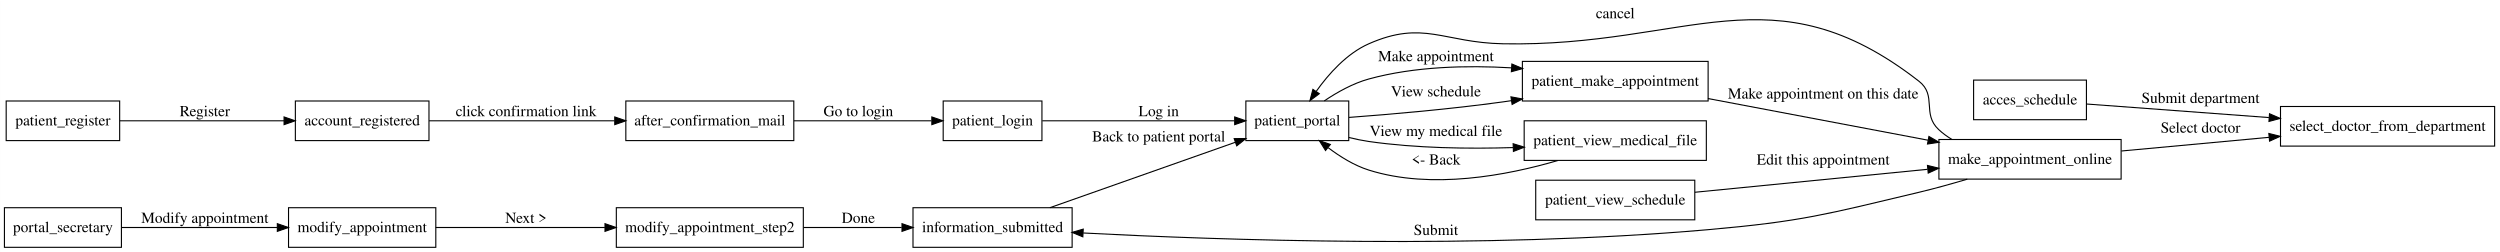
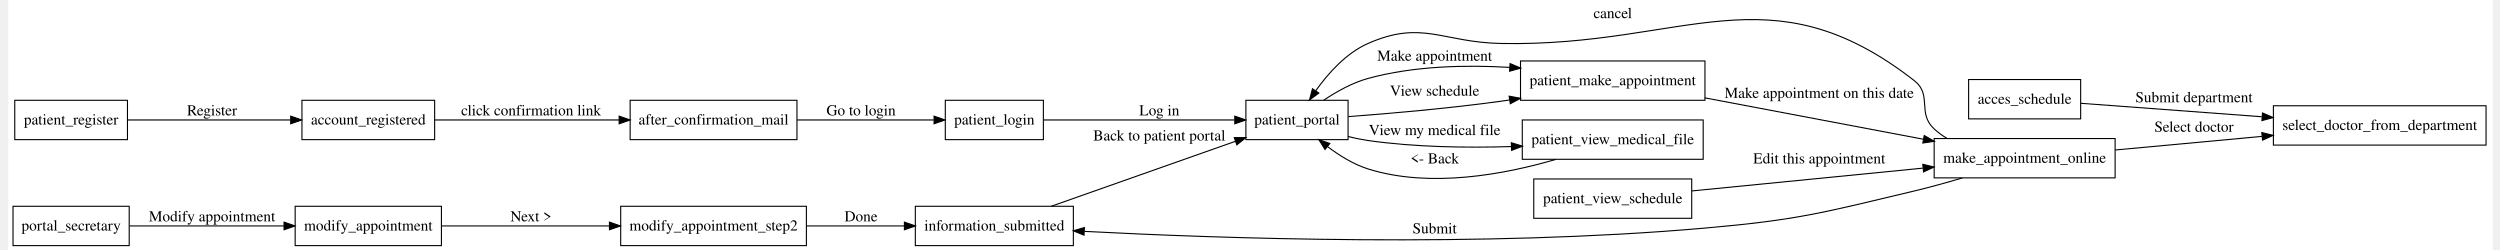
- <svg xmlns="http://www.w3.org/2000/svg" width="576pt" height="58pt" viewBox="0.00 0.00 576.00 58.01">
+ <svg xmlns="http://www.w3.org/2000/svg" width="2000px" height="200px" viewBox="0.00 0.00 576.00 58.01">
  <g id="graph1" class="graph" transform="scale(0.253521 0.253521) rotate(0) translate(4 224.8)">
    <polygon fill="white" stroke="white" points="-4,5 -4,-224.8 2269,-224.8 2269,5 -4,5" />
    <g id="node1" class="node">
      <polygon fill="none" stroke="black" points="391.934,-36 258.066,-36 258.066,0 391.934,0 391.934,-36" />
      <text text-anchor="middle" x="325" y="-13.8" font-family="Times,serif" font-size="14.00">modify_appointment</text>
    </g>
    <g id="node3" class="node">
      <polygon fill="none" stroke="black" points="725.983,-36 556.017,-36 556.017,0 725.983,0 725.983,-36" />
      <text text-anchor="middle" x="641" y="-13.8" font-family="Times,serif" font-size="14.00">modify_appointment_step2</text>
    </g>
    <g id="edge2" class="edge">
      <path fill="none" stroke="black" d="M391.825,-18C436.409,-18 496.005,-18 545.622,-18" />
      <polygon fill="black" stroke="black" points="545.726,-21.5 555.726,-18 545.726,-14.5 545.726,-21.5" />
      <text text-anchor="middle" x="474" y="-22.2" font-family="Times,serif" font-size="14.00">Next &gt;</text>
    </g>
    <g id="node11" class="node">
      <polygon fill="none" stroke="black" points="970.32,-36 825.68,-36 825.68,0 970.32,0 970.32,-36" />
      <text text-anchor="middle" x="898" y="-13.8" font-family="Times,serif" font-size="14.00">information_submitted</text>
    </g>
    <g id="edge16" class="edge">
      <path fill="none" stroke="black" d="M726.203,-18C754.886,-18 786.887,-18 815.365,-18" />
      <polygon fill="black" stroke="black" points="815.685,-21.5 825.685,-18 815.685,-14.5 815.685,-21.5" />
      <text text-anchor="middle" x="776" y="-22.2" font-family="Times,serif" font-size="14.00">Done</text>
    </g>
    <g id="node4" class="node">
      <polygon fill="none" stroke="black" points="1892.28,-152 1789.72,-152 1789.72,-116 1892.28,-116 1892.28,-152" />
      <text text-anchor="middle" x="1841" y="-129.8" font-family="Times,serif" font-size="14.00">acces_schedule</text>
    </g>
    <g id="node6" class="node">
      <polygon fill="none" stroke="black" points="2263.32,-128 2068.68,-128 2068.68,-92 2263.32,-92 2263.32,-128" />
      <text text-anchor="middle" x="2166" y="-105.8" font-family="Times,serif" font-size="14.00">select_doctor_from_department</text>
    </g>
    <g id="edge4" class="edge">
      <path fill="none" stroke="black" d="M1892.47,-130.25C1936.65,-126.967 2002.32,-122.088 2058.12,-117.942" />
      <polygon fill="black" stroke="black" points="2058.7,-121.408 2068.42,-117.176 2058.19,-114.427 2058.7,-121.408" />
      <text text-anchor="middle" x="1996" y="-131.2" font-family="Times,serif" font-size="14.00">Submit department</text>
    </g>
    <g id="node7" class="node">
      <polygon fill="none" stroke="black" points="1548.41,-169 1379.59,-169 1379.59,-133 1548.41,-133 1548.41,-169" />
      <text text-anchor="middle" x="1464" y="-146.8" font-family="Times,serif" font-size="14.00">patient_make_appointment</text>
    </g>
    <g id="node9" class="node">
      <polygon fill="none" stroke="black" points="1923.81,-98 1758.19,-98 1758.19,-62 1923.81,-62 1923.81,-98" />
      <text text-anchor="middle" x="1841" y="-75.8" font-family="Times,serif" font-size="14.00">make_appointment_online</text>
    </g>
    <g id="edge6" class="edge">
      <path fill="none" stroke="black" d="M1548.22,-135.243C1607.5,-124.02 1687.16,-108.937 1748.27,-97.367" />
      <polygon fill="black" stroke="black" points="1749.12,-100.768 1758.3,-95.469 1747.82,-93.89 1749.12,-100.768" />
      <text text-anchor="middle" x="1653" y="-135.2" font-family="Times,serif" font-size="14.00">Make appointment on this date</text>
    </g>
    <g id="edge10" class="edge">
      <path fill="none" stroke="black" d="M1924,-87.539C1962.28,-91.066 2008.48,-95.334 2050,-99.2 2052.71,-99.453 2055.46,-99.709 2058.24,-99.968" />
      <polygon fill="black" stroke="black" points="2058.09,-103.469 2068.37,-100.914 2058.74,-96.499 2058.09,-103.469" />
      <text text-anchor="middle" x="1996" y="-104.2" font-family="Times,serif" font-size="14.00">Select doctor</text>
    </g>
    <g id="edge8" class="edge">
      <path fill="none" stroke="black" d="M1783.99,-61.947C1769.73,-57.698 1754.37,-53.416 1740,-50 1655.69,-29.96 1634.33,-23.585 1548,-16 1344.39,1.889 1103.47,-6.579 980.345,-13.032" />
      <polygon fill="black" stroke="black" points="980.043,-9.543 970.244,-13.571 980.416,-16.534 980.043,-9.543" />
      <text text-anchor="middle" x="1301" y="-11.2" font-family="Times,serif" font-size="14.00">Submit</text>
    </g>
    <g id="node14" class="node">
      <polygon fill="none" stroke="black" points="1221.76,-133 1128.24,-133 1128.24,-97 1221.76,-97 1221.76,-133" />
      <text text-anchor="middle" x="1175" y="-110.8" font-family="Times,serif" font-size="14.00">patient_portal</text>
    </g>
    <g id="edge12" class="edge">
      <path fill="none" stroke="black" d="M1769.97,-98.093C1765.67,-100.676 1761.62,-103.628 1758,-107 1742.54,-121.406 1756.68,-138.027 1740,-151 1606.86,-254.565 1530.65,-181.828 1362,-185 1307.79,-186.02 1289.62,-206.865 1240,-185 1219.91,-176.148 1203.39,-157.532 1192.17,-141.723" />
      <polygon fill="black" stroke="black" points="1194.98,-139.639 1186.49,-133.308 1189.18,-143.555 1194.98,-139.639" />
      <text text-anchor="middle" x="1464" y="-208.2" font-family="Times,serif" font-size="14.00">cancel</text>
    </g>
    <g id="edge14" class="edge">
      <path fill="none" stroke="black" d="M950.081,-36.018C997.99,-52.916 1069.44,-78.118 1118.68,-95.487" />
      <polygon fill="black" stroke="black" points="1117.62,-98.825 1128.22,-98.851 1119.95,-92.224 1117.62,-98.825" />
      <text text-anchor="middle" x="1049" y="-96.2" font-family="Times,serif" font-size="14.00">Back to patient portal</text>
    </g>
    <g id="edge28" class="edge">
      <path fill="none" stroke="black" d="M1199.52,-133.104C1211.05,-140.858 1225.55,-149.032 1240,-153 1281.56,-164.409 1329.14,-165.517 1369.65,-163.127" />
      <polygon fill="black" stroke="black" points="1370.04,-166.608 1379.79,-162.448 1369.58,-159.624 1370.04,-166.608" />
      <text text-anchor="middle" x="1301" y="-169.2" font-family="Times,serif" font-size="14.00">Make appointment</text>
    </g>
    <g id="edge32" class="edge">
      <path fill="none" stroke="black" d="M1222,-118.072C1259.72,-120.876 1314.46,-125.592 1362,-132.2 1364.51,-132.549 1367.06,-132.918 1369.62,-133.302" />
      <polygon fill="black" stroke="black" points="1369.18,-136.775 1379.6,-134.857 1370.26,-129.859 1369.18,-136.775" />
      <text text-anchor="middle" x="1301" y="-137.2" font-family="Times,serif" font-size="14.00">View schedule</text>
    </g>
    <g id="node29" class="node">
      <polygon fill="none" stroke="black" points="1546.79,-115 1381.21,-115 1381.21,-79 1546.79,-79 1546.79,-115" />
      <text text-anchor="middle" x="1464" y="-92.8" font-family="Times,serif" font-size="14.00">patient_view_medical_file</text>
    </g>
    <g id="edge30" class="edge">
      <path fill="none" stroke="black" d="M1221.8,-99.845C1227.86,-98.342 1234.04,-97.057 1240,-96.2 1282.83,-90.039 1330.78,-89.41 1371.2,-90.658" />
      <polygon fill="black" stroke="black" points="1371.19,-94.16 1381.31,-91.013 1371.44,-87.164 1371.19,-94.16" />
      <text text-anchor="middle" x="1301" y="-101.2" font-family="Times,serif" font-size="14.00">View my medical file</text>
    </g>
    <g id="node17" class="node">
      <polygon fill="none" stroke="black" points="106.171,-36 -0.171,-36 -0.171,0 106.171,0 106.171,-36" />
      <text text-anchor="middle" x="53" y="-13.8" font-family="Times,serif" font-size="14.00">portal_secretary</text>
    </g>
    <g id="edge18" class="edge">
      <path fill="none" stroke="black" d="M106.379,-18C146.584,-18 202.675,-18 247.841,-18" />
      <polygon fill="black" stroke="black" points="247.89,-21.5 257.89,-18 247.89,-14.5 247.89,-21.5" />
      <text text-anchor="middle" x="182" y="-22.2" font-family="Times,serif" font-size="14.00">Modify appointment</text>
    </g>
    <g id="node19" class="node">
      <polygon fill="none" stroke="black" points="104.577,-133 1.423,-133 1.423,-97 104.577,-97 104.577,-133" />
      <text text-anchor="middle" x="53" y="-110.8" font-family="Times,serif" font-size="14.00">patient_register</text>
    </g>
    <g id="node21" class="node">
      <polygon fill="none" stroke="black" points="385.726,-133 264.274,-133 264.274,-97 385.726,-97 385.726,-133" />
      <text text-anchor="middle" x="325" y="-110.8" font-family="Times,serif" font-size="14.00">account_registered</text>
    </g>
    <g id="edge20" class="edge">
      <path fill="none" stroke="black" d="M104.785,-115C146.911,-115 207.251,-115 253.965,-115" />
      <polygon fill="black" stroke="black" points="254.015,-118.5 264.015,-115 254.015,-111.5 254.015,-118.5" />
      <text text-anchor="middle" x="182" y="-119.2" font-family="Times,serif" font-size="14.00">Register</text>
    </g>
    <g id="node23" class="node">
      <polygon fill="none" stroke="black" points="717.34,-133 564.66,-133 564.66,-97 717.34,-97 717.34,-133" />
      <text text-anchor="middle" x="641" y="-110.8" font-family="Times,serif" font-size="14.00">after_confirmation_mail</text>
    </g>
    <g id="edge22" class="edge">
      <path fill="none" stroke="black" d="M385.8,-115C433.526,-115 501.007,-115 554.449,-115" />
      <polygon fill="black" stroke="black" points="554.598,-118.5 564.598,-115 554.598,-111.5 554.598,-118.5" />
      <text text-anchor="middle" x="474" y="-119.2" font-family="Times,serif" font-size="14.00">click confirmation link</text>
    </g>
    <g id="node25" class="node">
      <polygon fill="none" stroke="black" points="942.882,-133 853.118,-133 853.118,-97 942.882,-97 942.882,-133" />
      <text text-anchor="middle" x="898" y="-110.8" font-family="Times,serif" font-size="14.00">patient_login</text>
    </g>
    <g id="edge24" class="edge">
      <path fill="none" stroke="black" d="M717.473,-115C757.574,-115 805.961,-115 842.393,-115" />
      <polygon fill="black" stroke="black" points="842.812,-118.5 852.812,-115 842.812,-111.5 842.812,-118.5" />
      <text text-anchor="middle" x="776" y="-119.2" font-family="Times,serif" font-size="14.00">Go to login</text>
    </g>
    <g id="edge26" class="edge">
      <path fill="none" stroke="black" d="M943.184,-115C990.626,-115 1066.13,-115 1117.78,-115" />
      <polygon fill="black" stroke="black" points="1118.09,-118.5 1128.09,-115 1118.09,-111.5 1118.09,-118.5" />
      <text text-anchor="middle" x="1049" y="-119.2" font-family="Times,serif" font-size="14.00">Log in</text>
    </g>
    <g id="edge34" class="edge">
      <path fill="none" stroke="black" d="M1411.83,-78.897C1365.89,-65.425 1297.09,-52.205 1240,-70.2 1226.73,-74.383 1213.82,-82.406 1203.11,-90.521" />
      <polygon fill="black" stroke="black" points="1200.66,-88.001 1195.03,-96.977 1205.03,-93.47 1200.66,-88.001" />
      <text text-anchor="middle" x="1301" y="-75.2" font-family="Times,serif" font-size="14.00">&lt;- Back</text>
    </g>
    <g id="node32" class="node">
      <polygon fill="none" stroke="black" points="1536.29,-61 1391.71,-61 1391.71,-25 1536.29,-25 1536.29,-61" />
      <text text-anchor="middle" x="1464" y="-38.8" font-family="Times,serif" font-size="14.00">patient_view_schedule</text>
    </g>
    <g id="edge36" class="edge">
      <path fill="none" stroke="black" d="M1536.42,-50.047C1596.43,-55.968 1682.59,-64.469 1747.8,-70.903" />
      <polygon fill="black" stroke="black" points="1747.79,-74.419 1758.08,-71.918 1748.48,-67.453 1747.79,-74.419" />
      <text text-anchor="middle" x="1653" y="-75.2" font-family="Times,serif" font-size="14.00">Edit this appointment</text>
    </g>
  </g>
</svg>
